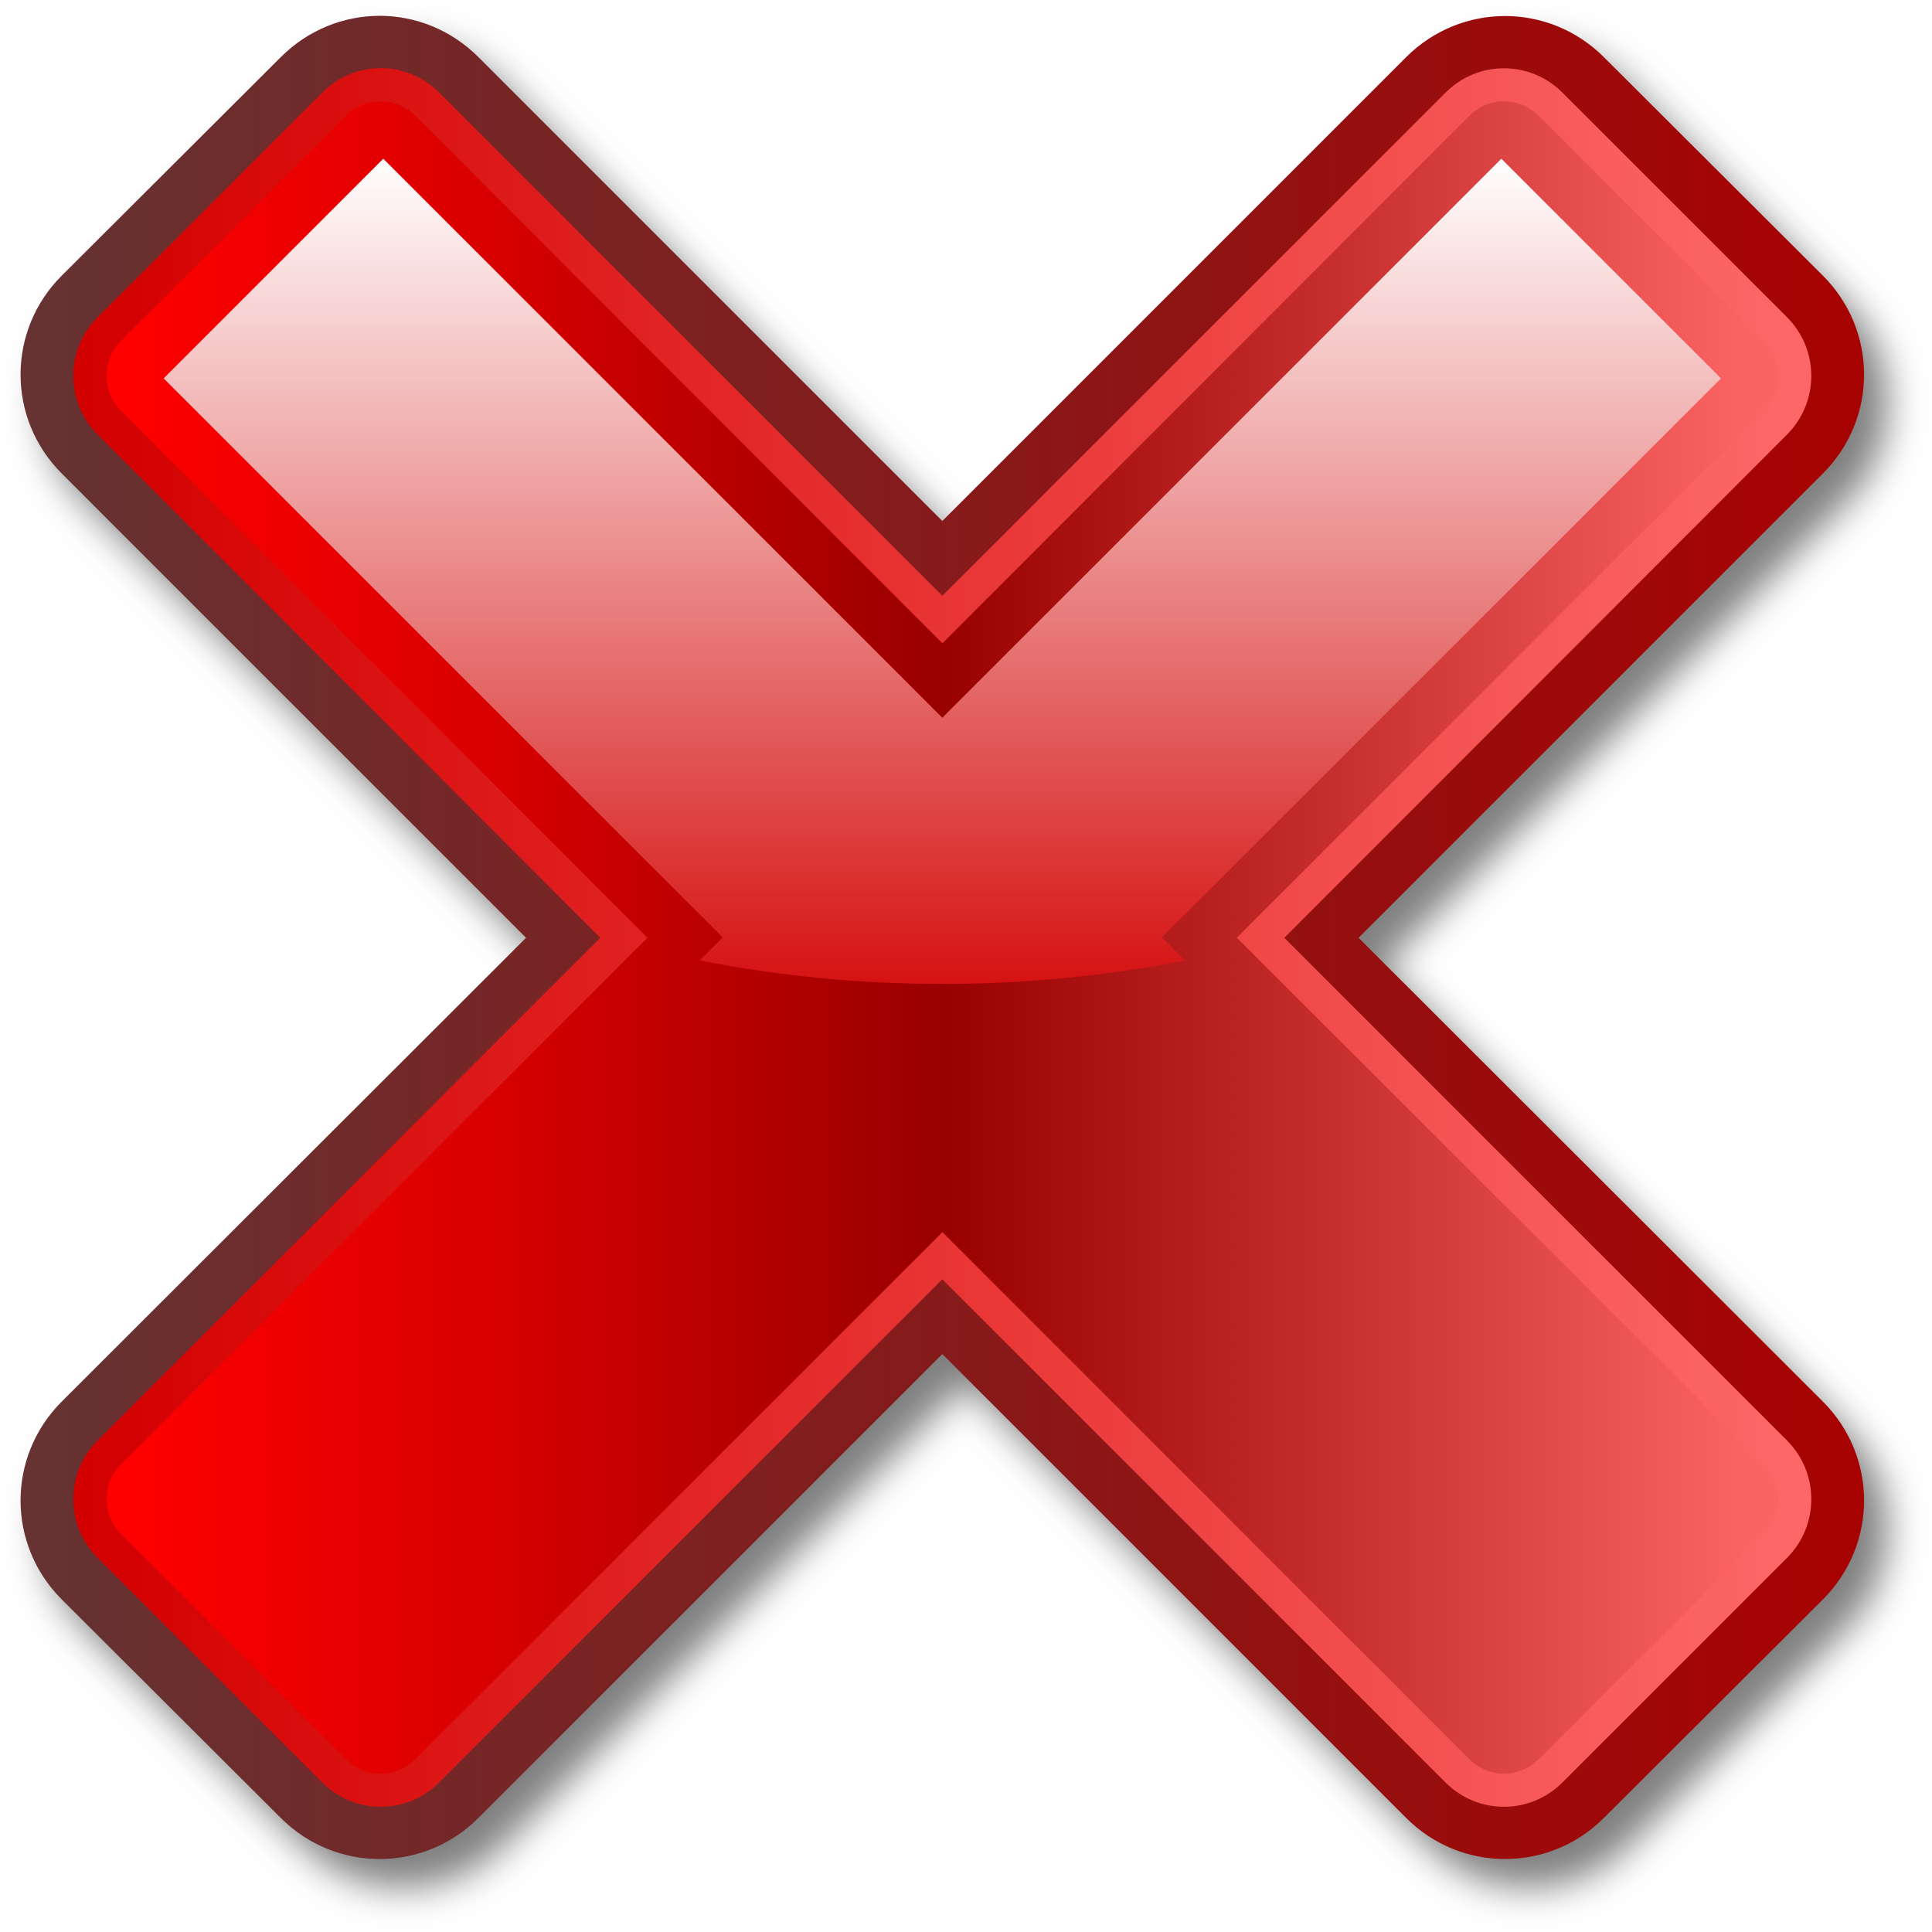
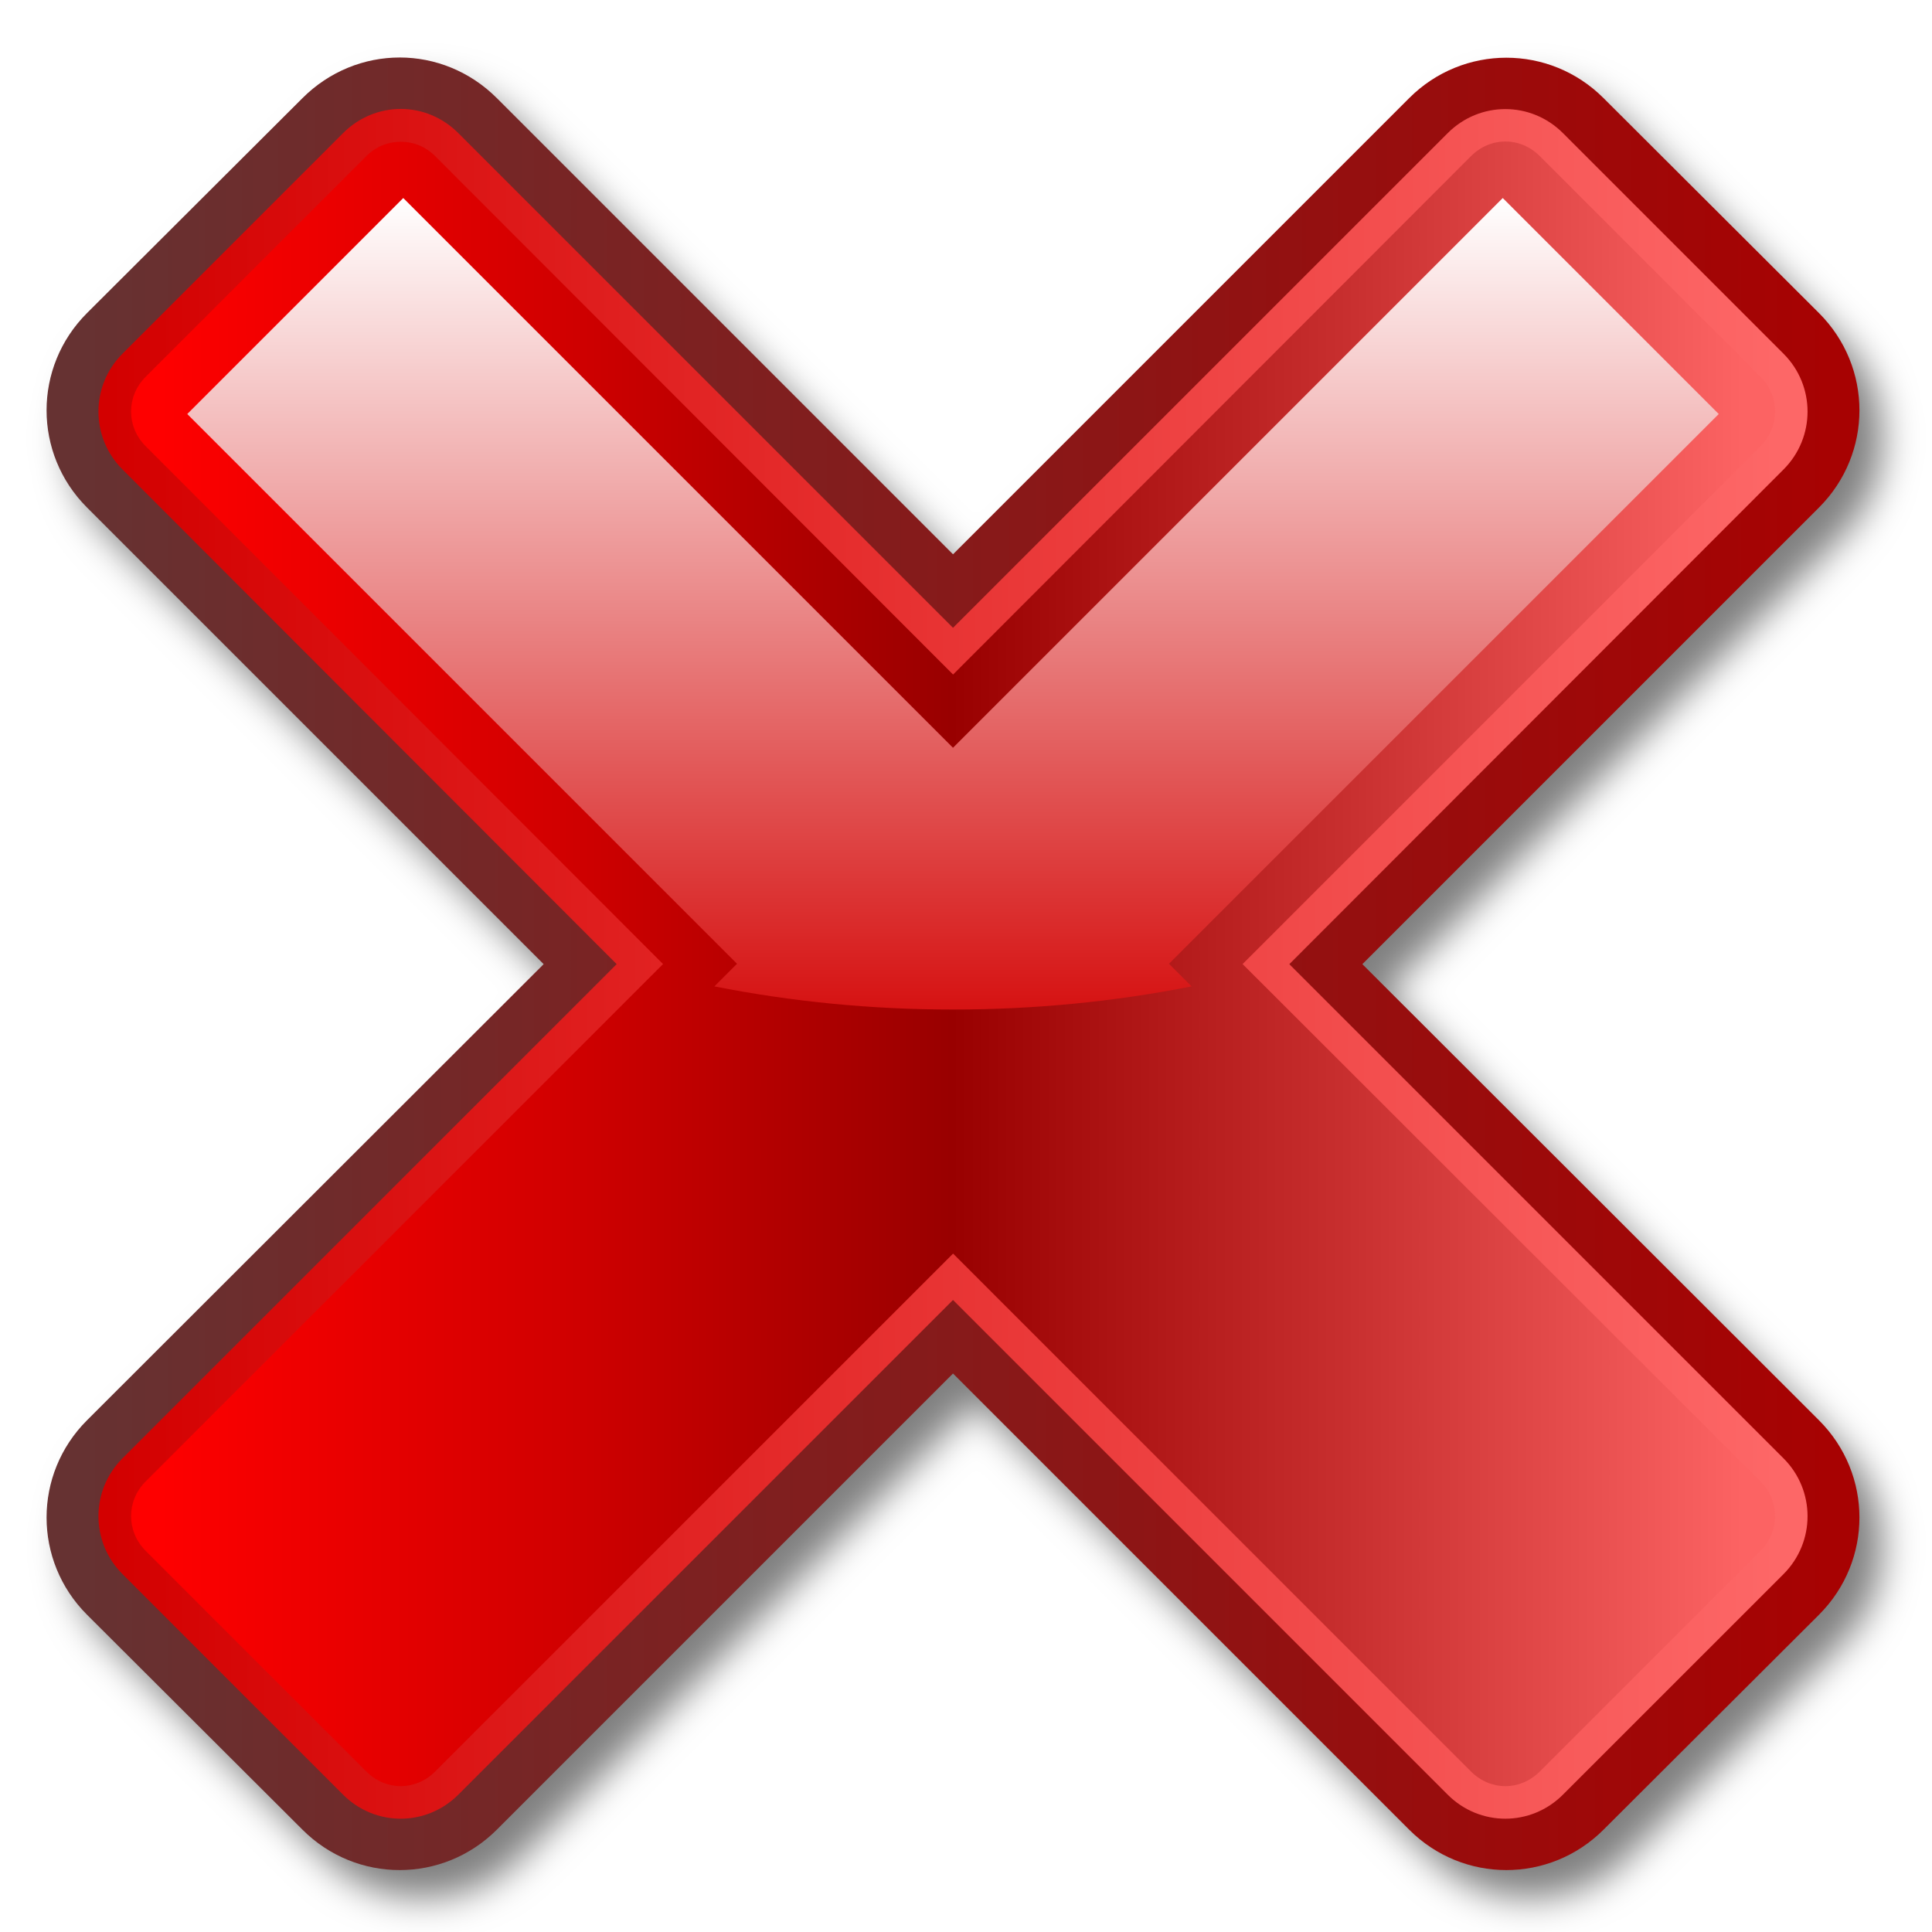
- <svg xmlns="http://www.w3.org/2000/svg" xmlns:xlink="http://www.w3.org/1999/xlink" version="1.1" width="115.449" height="115.43" id="svg2">
+ <svg xmlns="http://www.w3.org/2000/svg" xmlns:xlink="http://www.w3.org/1999/xlink" version="1.1" width="128" height="128" id="svg2">
  <defs id="defs3206">
    <linearGradient id="linearGradient3325">
      <stop style="stop-color:#d61313" offset="0" id="stop6" />
      <stop style="stop-color:#ffffff" offset="1" id="stop8" />
    </linearGradient>
    <linearGradient id="linearGradient3311">
      <stop style="stop-color:#fe0000" offset="0" id="stop11" />
      <stop style="stop-color:#d20000" offset="0.25" id="stop13" />
      <stop style="stop-color:#990000" offset="0.5" id="stop15" />
      <stop style="stop-color:#c82f2f" offset="0.75" id="stop17" />
      <stop style="stop-color:#fc6363" offset="1" id="stop19" />
    </linearGradient>
    <linearGradient id="linearGradient3303">
      <stop style="stop-color:#d30000" offset="0" id="stop22" />
      <stop style="stop-color:#fd6767" offset="1" id="stop24" />
    </linearGradient>
    <linearGradient id="linearGradient2485">
      <stop style="stop-color:#663232" offset="0" id="stop27" />
      <stop style="stop-color:#a70202" offset="1" id="stop29" />
    </linearGradient>
    <linearGradient x1="10.755" y1="98.848" x2="117.456" y2="98.848" id="linearGradient2521" xlink:href="#linearGradient2485" gradientUnits="userSpaceOnUse" gradientTransform="translate(81.7143,353.849)" />
    <linearGradient x1="94.45" y1="452.076" x2="195.773" y2="452.076" id="linearGradient3309" xlink:href="#linearGradient3303" gradientUnits="userSpaceOnUse" />
    <linearGradient x1="97.564" y1="451.793" x2="193.688" y2="451.793" id="linearGradient3317" xlink:href="#linearGradient3311" gradientUnits="userSpaceOnUse" />
    <linearGradient x1="63.964" y1="66.584" x2="63.964" y2="17.37" id="linearGradient3331" xlink:href="#linearGradient3325" gradientUnits="userSpaceOnUse" />
-     <filter color-interpolation-filters="sRGB" id="filter3341">
+     <filter id="filter3341" style="color-interpolation-filters:sRGB">
      <feGaussianBlur id="feGaussianBlur3343" stdDeviation="1.102" />
    </filter>
    <linearGradient x1="63.964" y1="66.584" x2="63.964" y2="17.37" id="linearGradient38" xlink:href="#linearGradient3325" gradientUnits="userSpaceOnUse" gradientTransform="translate(-7.690815,-7.983407)" />
    <linearGradient x1="97.564" y1="451.793" x2="193.688" y2="451.793" id="linearGradient41" xlink:href="#linearGradient3311" gradientUnits="userSpaceOnUse" gradientTransform="translate(-89.40511,-362.0594)" />
    <linearGradient x1="94.45" y1="452.076" x2="195.773" y2="452.076" id="linearGradient44" xlink:href="#linearGradient3303" gradientUnits="userSpaceOnUse" gradientTransform="translate(-89.40511,-362.0594)" />
    <linearGradient x1="10.755" y1="98.848" x2="117.456" y2="98.848" id="linearGradient47" xlink:href="#linearGradient2485" gradientUnits="userSpaceOnUse" gradientTransform="translate(-7.690815,-8.210407)" />
  </defs>
-   <g id="g4176">
+   <g id="g4176" transform="matrix(1.090286,0,0,1.090286,1.745914,2.778656)">
    <path style="opacity:0.5;fill:#000000;filter:url(#filter3341)" id="path3233" d="m 24.099,2.644 c -2.136,0 -4.269,0.832 -5.906,2.469 l -13.094,13.062 c -3.274,3.274 -3.274,8.538 0,11.812 l 27.75,27.75 -27.75,27.719 c -3.274,3.274 -3.274,8.538 0,11.812 L 18.193,110.331 c 3.274,3.274 8.538,3.274 11.812,0 l 27.719,-27.719 27.719,27.719 c 3.274,3.274 8.538,3.274 11.812,0 L 110.349,97.269 c 3.274,-3.274 3.274,-8.538 0,-11.812 l -27.75,-27.719 27.75,-27.75 c 3.274,-3.274 3.274,-8.538 0,-11.812 L 97.256,5.112 c -3.274,-3.274 -8.538,-3.274 -11.812,0 l -27.719,27.719 -27.719,-27.719 c -1.637,-1.637 -3.77,-2.469 -5.906,-2.469 z" />
    <path style="fill:url(#linearGradient47)" id="path3235" d="m 22.684,0.946 c -2.136,0 -4.269,0.832 -5.906,2.469 l -13.094,13.062 c -3.274,3.274 -3.274,8.538 0,11.812 l 27.75,27.75 -27.75,27.719 c -3.274,3.274 -3.274,8.538 0,11.812 L 16.778,108.633 c 3.274,3.274 8.538,3.274 11.812,0 L 56.309,80.914 84.028,108.633 c 3.274,3.274 8.538,3.274 11.812,0 L 108.934,95.571 c 3.274,-3.274 3.274,-8.538 0,-11.812 l -27.75,-27.719 27.75,-27.75 c 3.274,-3.274 3.274,-8.538 0,-11.812 L 95.84,3.414 c -3.274,-3.274 -8.538,-3.274 -11.812,0 l -27.719,27.719 -27.719,-27.719 c -1.637,-1.637 -3.77,-2.469 -5.906,-2.469 z" />
    <path style="fill:url(#linearGradient44)" id="path3237" d="m 22.747,4.071 c -1.269,0 -2.528,0.496 -3.5,1.469 L 5.84,18.946 c -1.945,1.945 -1.945,5.087 0,7.031 l 30.031,30.062 -30.031,30.031 c -1.945,1.945 -1.945,5.087 0,7.031 L 19.247,106.508 c 1.945,1.945 5.055,1.945 7,0 l 30.062,-30.062 30.062,30.062 c 1.945,1.945 5.055,1.945 7,0 L 106.778,93.102 c 1.945,-1.945 1.945,-5.087 0,-7.031 l -30.031,-30.031 30.031,-30.062 c 1.945,-1.945 1.945,-5.087 0,-7.031 L 93.372,5.539 c -1.945,-1.945 -5.055,-1.945 -7,0 l -30.062,30.062 -30.062,-30.062 c -0.972,-0.972 -2.231,-1.469 -3.5,-1.469 z" />
    <path style="fill:url(#linearGradient41)" id="path3239" d="m 22.751,6.066 c 0.747,0 1.491,0.272 2.094,0.875 l 31.469,31.5 31.469,-31.5 c 1.19,-1.19 2.997,-1.19 4.188,0 l 13.406,13.406 c 1.183,1.183 1.183,3.036 0,4.219 l -31.469,31.469 31.469,31.438 c 1.183,1.183 1.183,3.036 0,4.219 L 91.97,105.097 c -1.19,1.19 -2.997,1.19 -4.188,0 L 56.314,73.628 24.845,105.097 c -1.19,1.19 -2.997,1.19 -4.188,0 L 7.251,91.691 c -1.183,-1.183 -1.183,-3.036 0,-4.219 L 38.689,56.034 7.251,24.566 c -1.183,-1.183 -1.183,-3.036 0,-4.219 L 20.657,6.941 c 0.603,-0.603 1.347,-0.875 2.094,-0.875 z" />
    <path style="fill:url(#linearGradient38)" id="rect2468" d="m 22.903,9.485 -13.125,13.125 33.406,33.406 -1.375,1.375 c 4.689,0.927 9.541,1.406 14.5,1.406 4.959,0 9.811,-0.479 14.5,-1.406 l -1.375,-1.375 33.406,-33.406 -13.125,-13.125 -33.406,33.406 -33.406,-33.406 z" />
  </g>
</svg>
